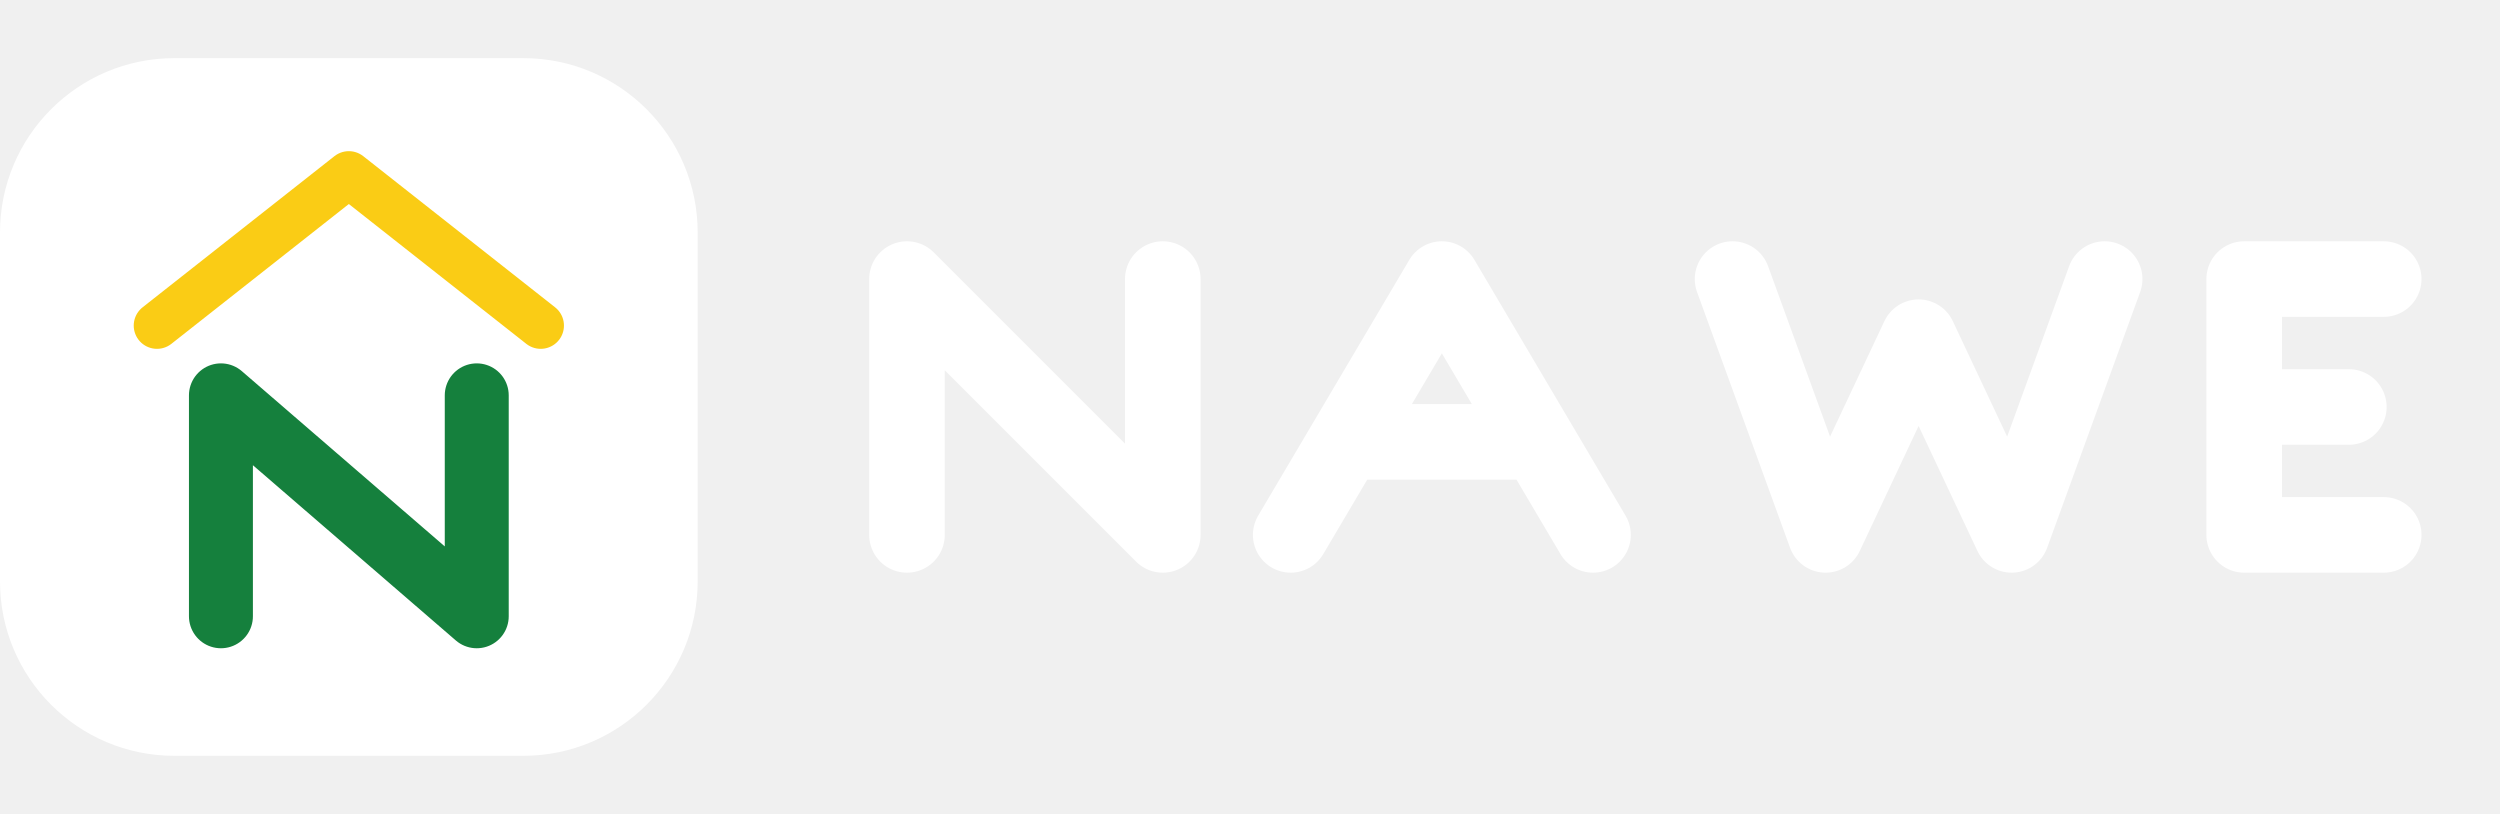
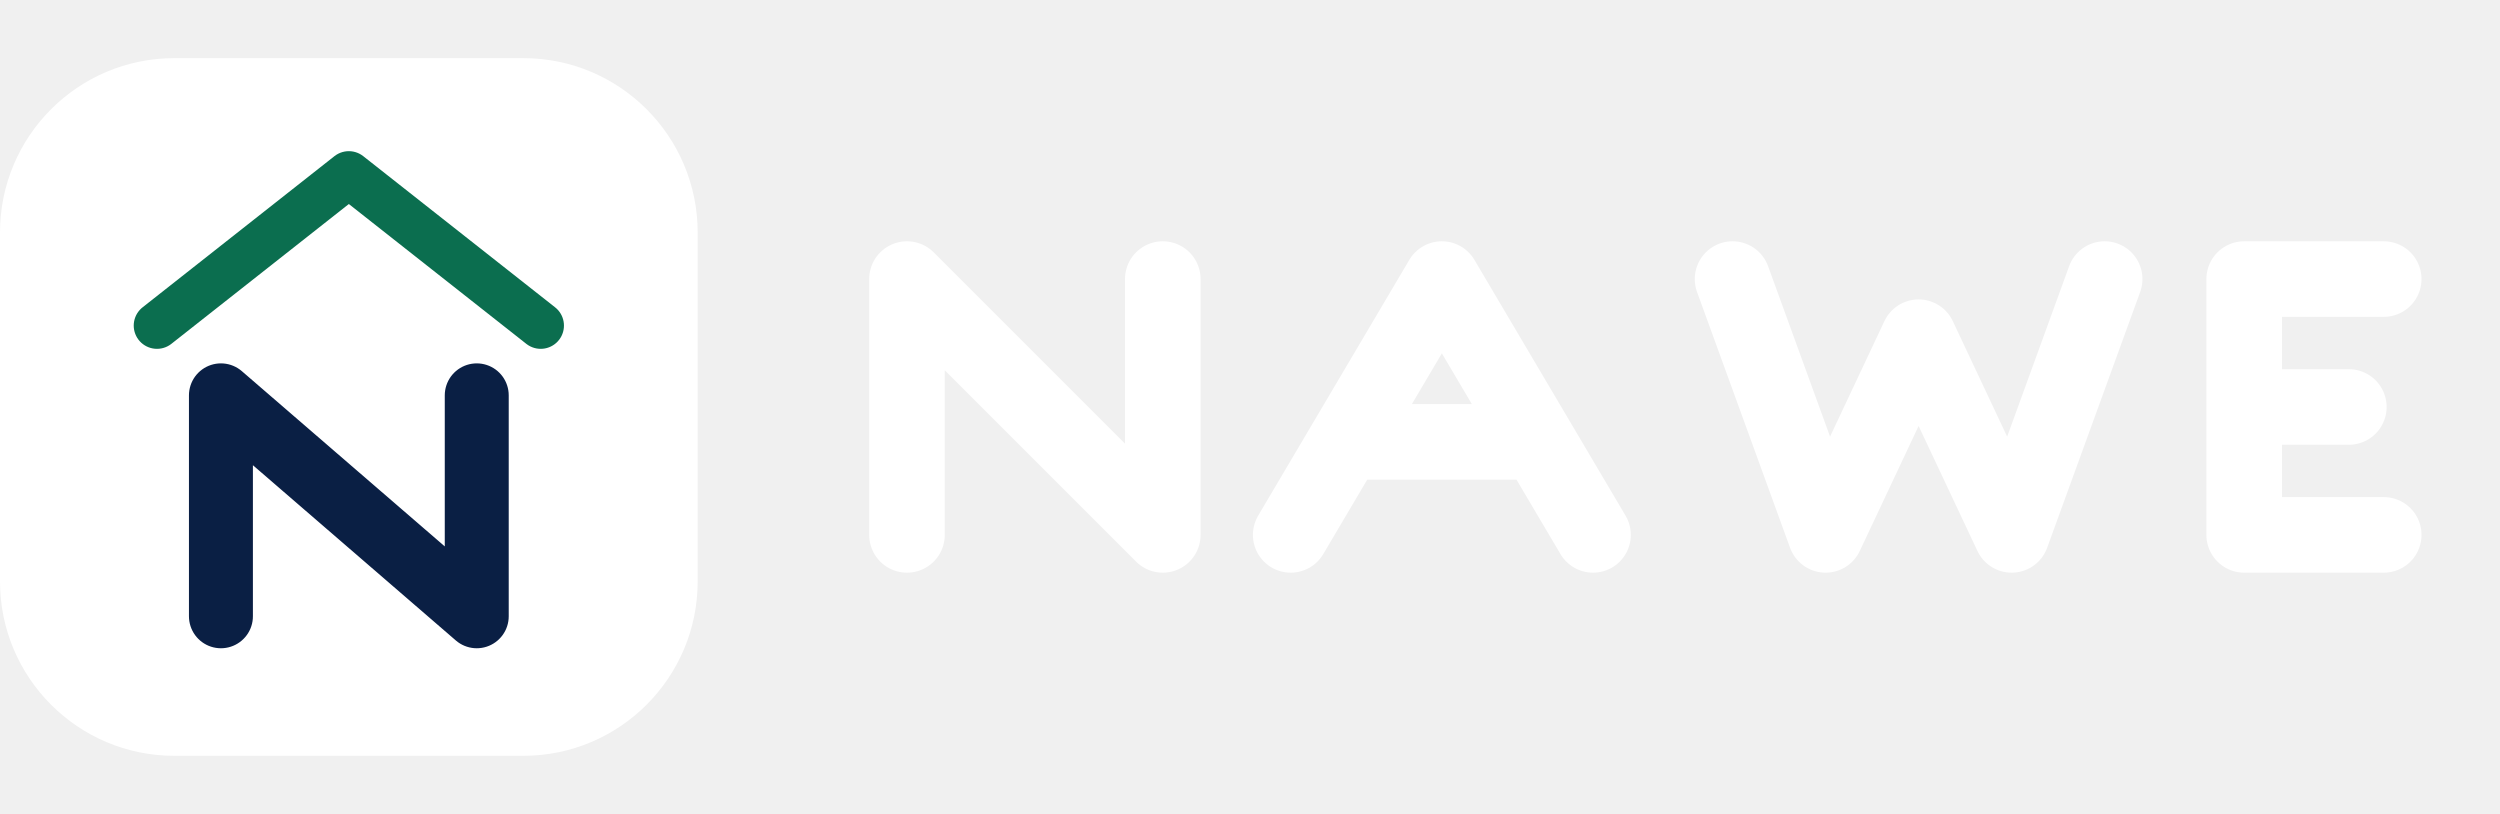
<svg xmlns="http://www.w3.org/2000/svg" viewBox="0 0 430 140" role="img" aria-label="NAWE">
  <rect x="0" y="10" width="120" height="120" rx="30" fill="#FFFFFF" />
-   <path d="M27 56L60 30L93 56" fill="none" stroke="#FACC15" stroke-width="8" stroke-linecap="round" stroke-linejoin="round" />
-   <path d="M38 106V68L82 106V68" fill="none" stroke="#15803D" stroke-width="11" stroke-linecap="round" stroke-linejoin="round" />
+   <path d="M27 56L60 30L93 56" fill="none" stroke="#0B6E4F" stroke-width="8" stroke-linecap="round" stroke-linejoin="round" />
+   <path d="M38 106V68L82 106V68" fill="none" stroke="#0A1F44" stroke-width="11" stroke-linecap="round" stroke-linejoin="round" />
  <g fill="none" stroke="#FFFFFF" stroke-width="13" stroke-linecap="round" stroke-linejoin="round">
    <path d="M156 92V48L200 92V48" />
    <path d="M222 92L248 48L274 92M233 76H263" />
    <path d="M298 48L314 92L330 58L346 92L362 48" />
    <path d="M410 48H386V92H410M386 70H404" />
  </g>
</svg>
